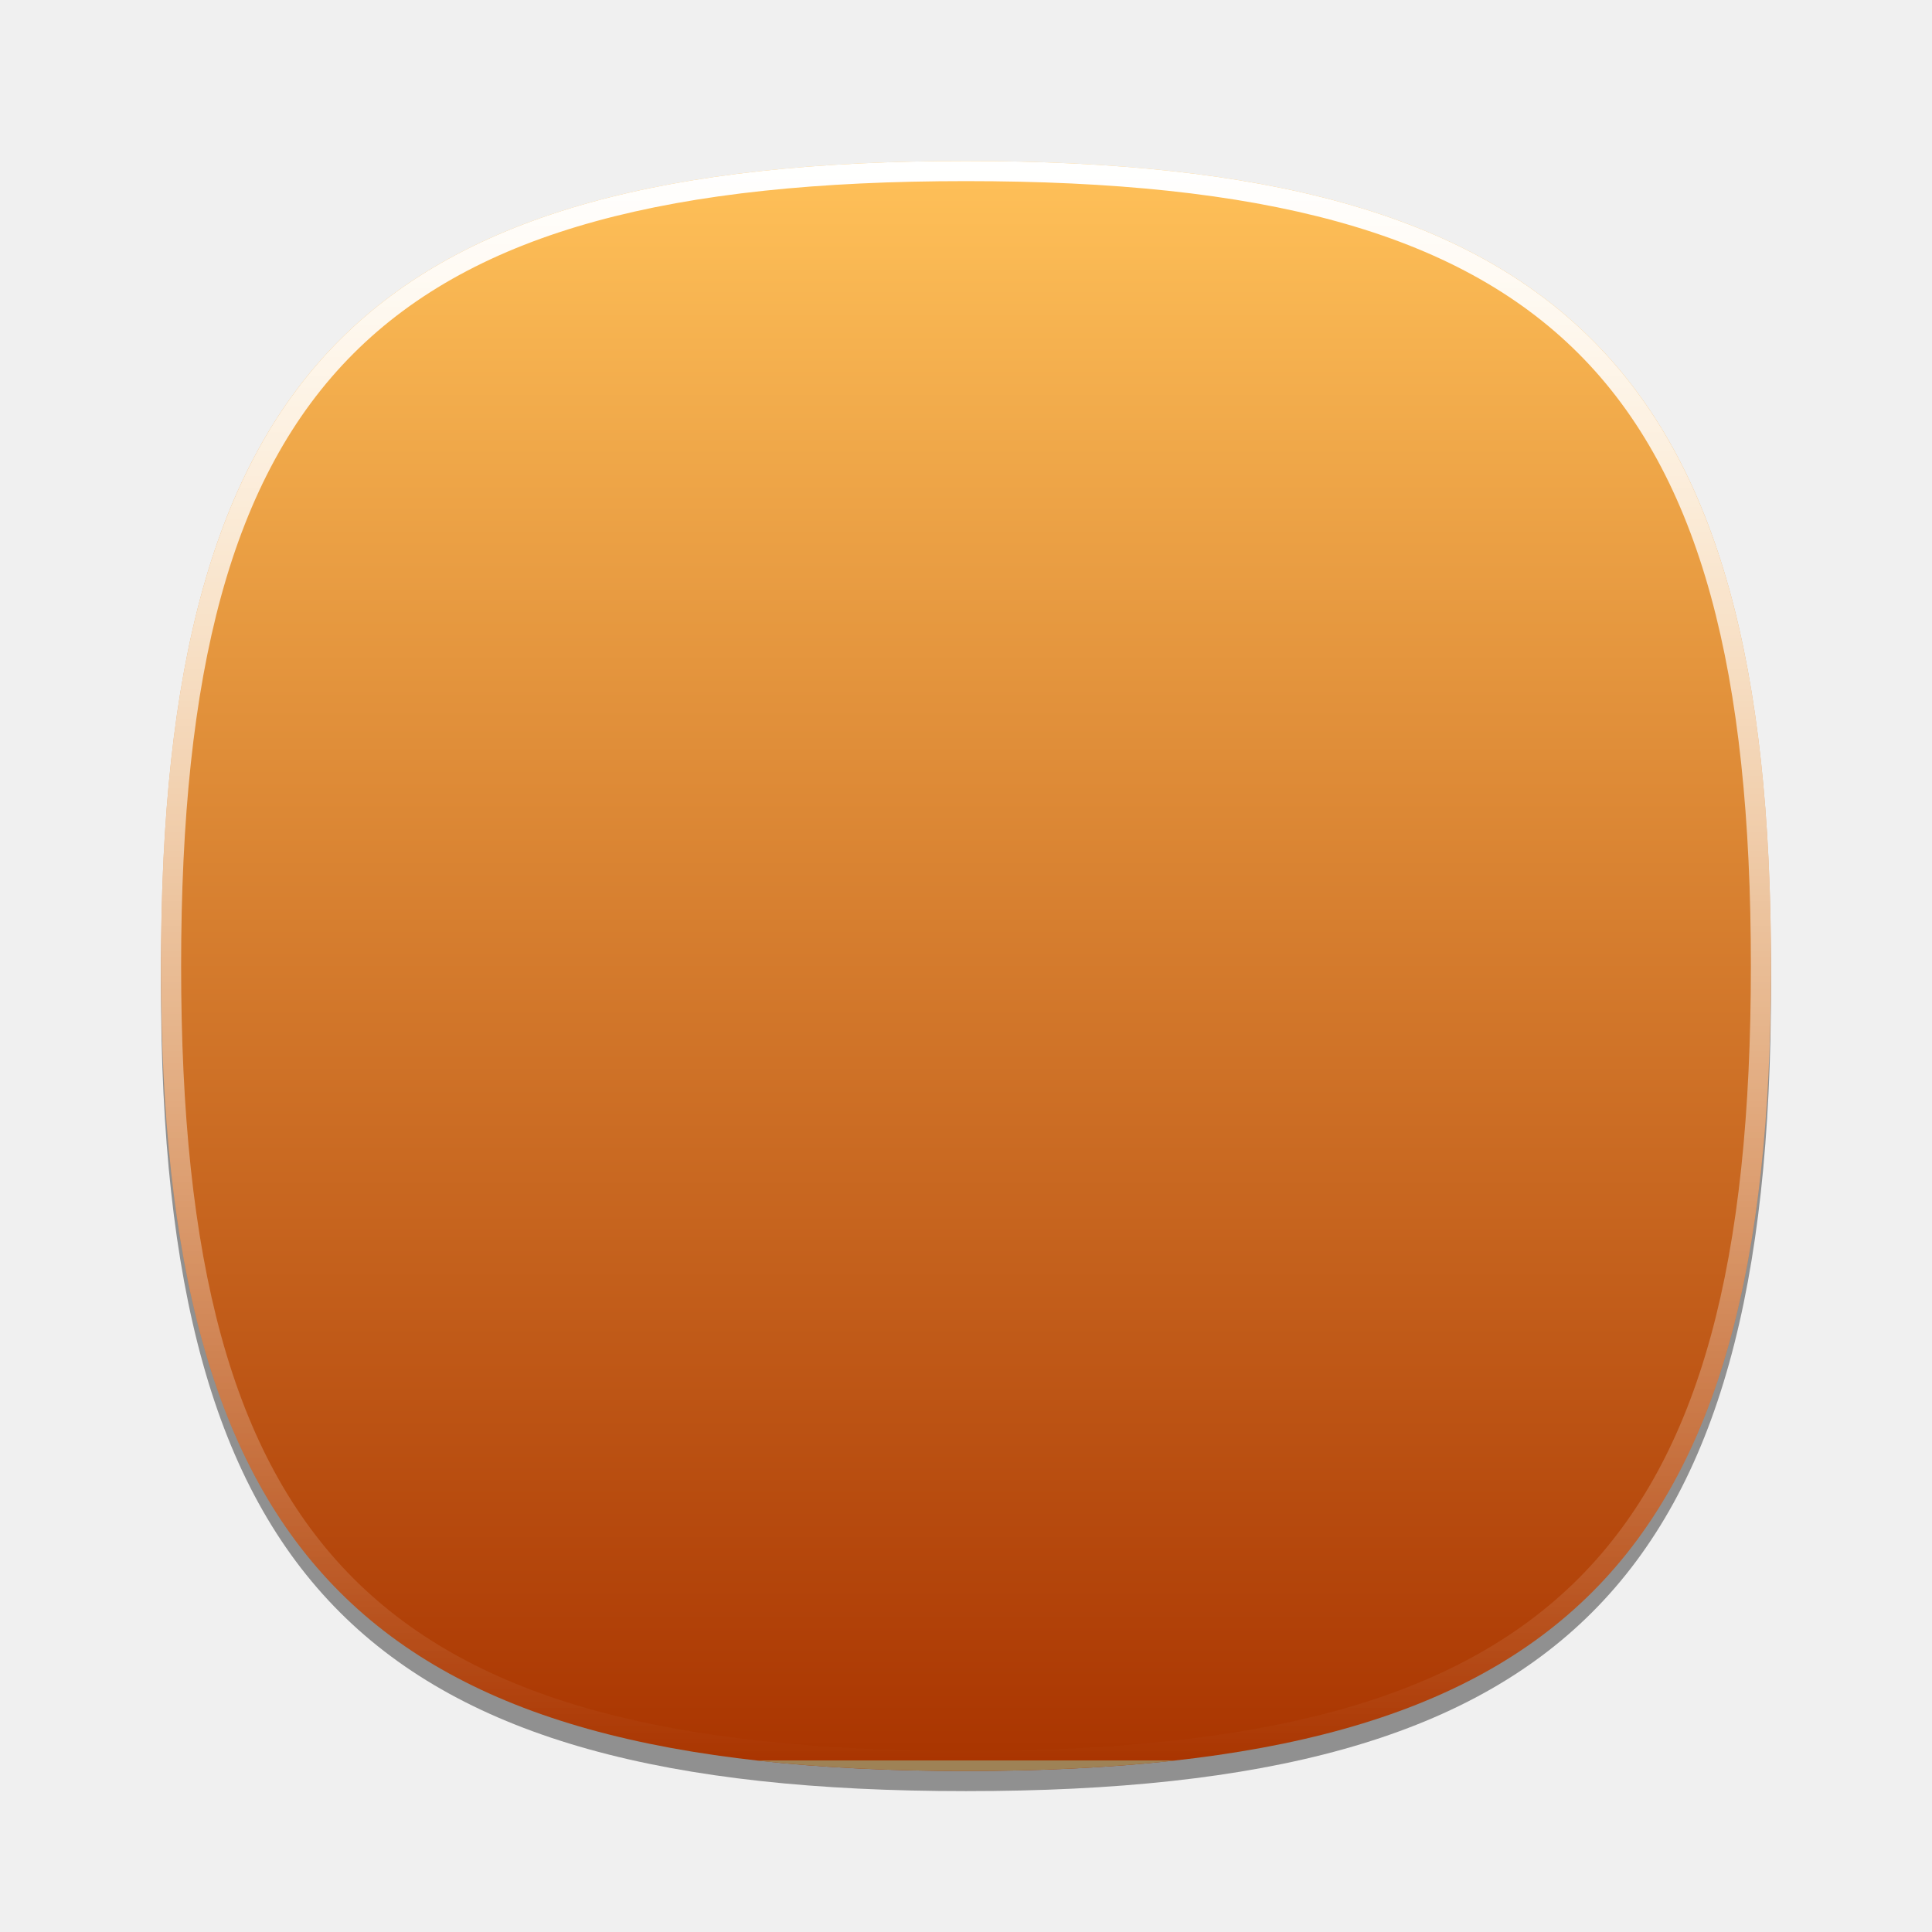
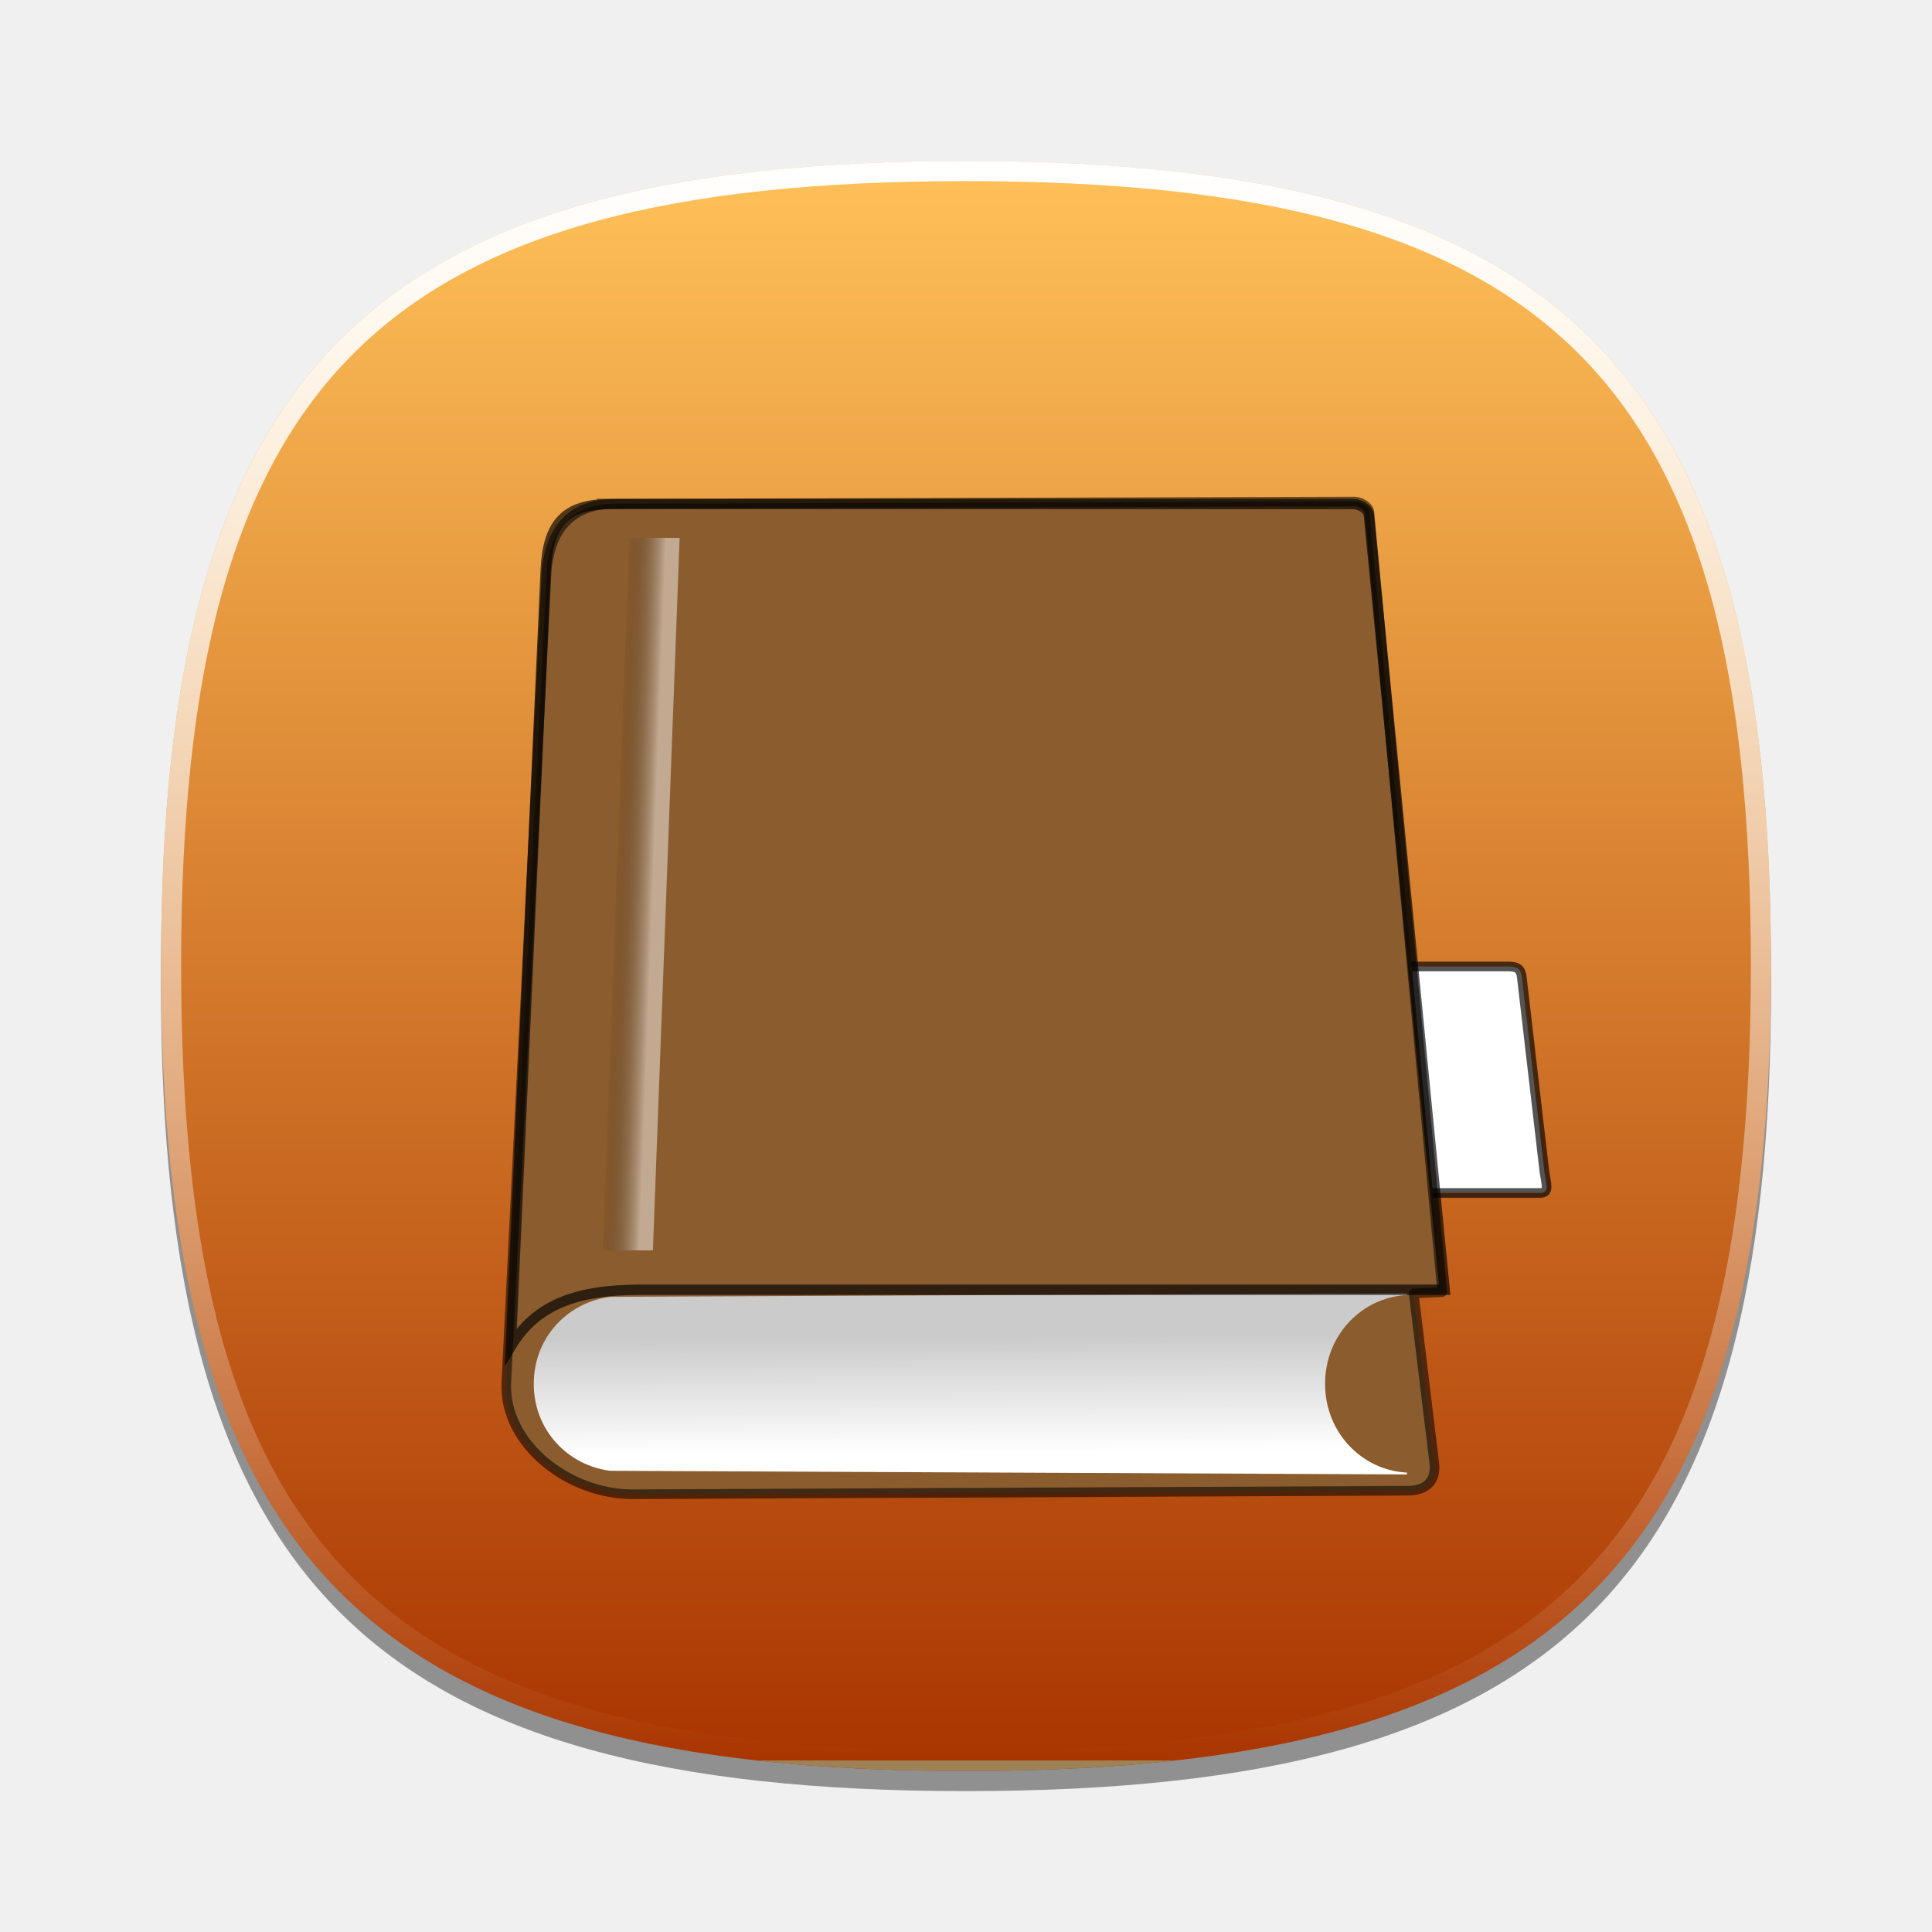
- <svg xmlns="http://www.w3.org/2000/svg" xmlns:xlink="http://www.w3.org/1999/xlink" width="96" version="1.1" height="96" viewBox="0 0 96 96" id="svg2">
+ <svg xmlns="http://www.w3.org/2000/svg" width="96" version="1.1" height="96" viewBox="0 0 96 96" baseProfile="tiny" id="svg2">
  <defs id="defs93">
    <linearGradient id="linearGradient3879">
      <stop offset="0" style="stop-color:#000000;stop-opacity:1" id="stop3881" />
      <stop offset="1" style="stop-color:#000000;stop-opacity:0.407" id="stop3883" />
    </linearGradient>
    <linearGradient gradientTransform="matrix(1.051586,0,0,1.01708,-253.4534,-715.6043)" id="linearGradient3108" y1="763.973" x1="254.83" y2="763.973" x2="358.81" gradientUnits="userSpaceOnUse">
      <stop offset="0" style="stop-color:#f7f8f9;stop-opacity:1" id="stop341" />
      <stop offset="1" style="stop-color:#d0d1d2;stop-opacity:1" id="stop343" />
    </linearGradient>
    <linearGradient gradientTransform="matrix(0.7261569,0,0,0.7477035,-174.6161,-527.2714)" id="linearGradient3446" y1="763.973" x1="254.83" y2="763.973" x2="358.81" gradientUnits="userSpaceOnUse">
      <stop offset="0" style="stop-color:#f7f8f9;stop-opacity:1" id="stop12" />
      <stop offset="1" style="stop-color:#d0d1d2;stop-opacity:1" id="stop14" />
    </linearGradient>
    <linearGradient gradientTransform="matrix(1,0,0,-1,-1.311564,98.86833)" id="SVGID_7_-1" y1="57.3" x1="61.076" y2="41.541" x2="34.694" gradientUnits="userSpaceOnUse">
      <stop offset="0" style="stop-color:#ffffff;stop-opacity:1" id="stop63" />
      <stop offset="1" style="stop-color:#ffffff;stop-opacity:0.2" id="stop65-6" />
    </linearGradient>
    <linearGradient gradientTransform="matrix(1,0,0,-1,1.053472,96.84108)" id="linearGradient3174" y1="57.3" x1="61.076" y2="41.541" x2="34.694" gradientUnits="userSpaceOnUse">
      <stop offset="0" style="stop-color:#ffffff;stop-opacity:1" id="stop20" />
      <stop offset="1" style="stop-color:#ffffff;stop-opacity:0.2" id="stop22" />
    </linearGradient>
    <linearGradient gradientTransform="matrix(1,0,0,-1,-2.415013,95.9258)" id="SVGID_4_-0" y1="56.803" x1="34.721" y2="41.976" x2="60.04" gradientUnits="userSpaceOnUse">
      <stop offset="0" style="stop-color:#ffffff;stop-opacity:1" id="stop42" />
      <stop offset="1" style="stop-color:#ffffff;stop-opacity:0.2" id="stop44-1" />
    </linearGradient>
    <linearGradient gradientTransform="matrix(1,0,0,-1,-2.535084,97.20939)" id="linearGradient3190" y1="56.803" x1="34.721" y2="41.976" x2="60.04" gradientUnits="userSpaceOnUse">
      <stop offset="0" style="stop-color:#ffffff;stop-opacity:1" id="stop28" />
      <stop offset="1" style="stop-color:#ffffff;stop-opacity:0.2" id="stop30" />
    </linearGradient>
    <linearGradient gradientTransform="matrix(1,0,0,-1,0.1597,95.9258)" id="SVGID_11_" y1="26.355" x1="63.148" y2="22.778" x2="61.404" gradientUnits="userSpaceOnUse">
      <stop offset="0" style="stop-color:#ffffff;stop-opacity:1" id="stop111" />
      <stop offset="1" style="stop-color:#a3a3a3;stop-opacity:1" id="stop113" />
    </linearGradient>
    <linearGradient gradientTransform="matrix(1,0,0,-1,0.1597,95.9258)" id="linearGradient3266" y1="26.355" x1="63.148" y2="22.778" x2="61.404" gradientUnits="userSpaceOnUse">
      <stop offset="0" style="stop-color:#ffffff;stop-opacity:1" id="stop36" />
      <stop offset="1" style="stop-color:#a3a3a3;stop-opacity:1" id="stop38" />
    </linearGradient>
    <linearGradient gradientTransform="matrix(1,0,0,-1,0.1597,95.9258)" id="SVGID_12_" y1="40.822" x1="62.544" y2="37.072" x2="64.114" gradientUnits="userSpaceOnUse">
      <stop offset="0" style="stop-color:#ffffff;stop-opacity:1" id="stop118" />
      <stop offset="1" style="stop-color:#a3a3a3;stop-opacity:1" id="stop120" />
    </linearGradient>
    <linearGradient gradientTransform="matrix(1,0,0,-1,0.1597,95.9258)" id="linearGradient3282" y1="40.822" x1="62.544" y2="37.072" x2="64.114" gradientUnits="userSpaceOnUse">
      <stop offset="0" style="stop-color:#ffffff;stop-opacity:1" id="stop44" />
      <stop offset="1" style="stop-color:#a3a3a3;stop-opacity:1" id="stop46" />
    </linearGradient>
    <linearGradient gradientTransform="matrix(1,0,0,-1,0.1597,95.9258)" id="SVGID_15_" y1="40.209" x1="45.003" y2="23.36" x2="45.003" gradientUnits="userSpaceOnUse">
      <stop offset="0" style="stop-color:#c2de91;stop-opacity:1" id="stop141" />
      <stop offset="1" style="stop-color:#7b9e56;stop-opacity:1" id="stop143" />
    </linearGradient>
    <linearGradient gradientTransform="matrix(1,0,0,-1,0.1597,95.9258)" id="linearGradient3298" y1="40.209" x1="45.003" y2="23.36" x2="45.003" gradientUnits="userSpaceOnUse">
      <stop offset="0" style="stop-color:#c2de91;stop-opacity:1" id="stop52" />
      <stop offset="1" style="stop-color:#7b9e56;stop-opacity:1" id="stop54" />
    </linearGradient>
    <linearGradient gradientTransform="matrix(1,0,0,-1,0.1597,95.9258)" id="SVGID_15_-4" y1="40.209" x1="45.003" y2="23.36" x2="45.003" gradientUnits="userSpaceOnUse">
      <stop offset="0" style="stop-color:#c2de91;stop-opacity:1" id="stop141-6" />
      <stop offset="1" style="stop-color:#7b9e56;stop-opacity:1" id="stop143-2" />
    </linearGradient>
    <linearGradient gradientTransform="matrix(1,0,0,-1,0.1597,95.9258)" id="linearGradient3298-5" y1="40.209" x1="45.003" y2="23.36" x2="45.003" gradientUnits="userSpaceOnUse">
      <stop offset="0" style="stop-color:#c2de91;stop-opacity:1" id="stop60" />
      <stop offset="1" style="stop-color:#7b9e56;stop-opacity:1" id="stop62" />
    </linearGradient>
    <linearGradient gradientTransform="matrix(1,0,0,-1,0.1597,95.9258)" id="SVGID_15_-6" y1="40.209" x1="45.003" y2="23.36" x2="45.003" gradientUnits="userSpaceOnUse">
      <stop offset="0" style="stop-color:#c2de91;stop-opacity:1" id="stop141-7" />
      <stop offset="1" style="stop-color:#7b9e56;stop-opacity:1" id="stop143-1" />
    </linearGradient>
    <linearGradient gradientTransform="matrix(1,0,0,-1,0.1597,95.9258)" id="linearGradient3298-1" y1="40.209" x1="45.003" y2="23.36" x2="45.003" gradientUnits="userSpaceOnUse">
      <stop offset="0" style="stop-color:#c2de91;stop-opacity:1" id="stop68" />
      <stop offset="1" style="stop-color:#7b9e56;stop-opacity:1" id="stop70" />
    </linearGradient>
    <linearGradient gradientTransform="matrix(1,0,0,-1,8.61947,63.55798)" id="SVGID_18_" y1="37.415" x1="82.677" y2="54.158" x2="82.677" gradientUnits="userSpaceOnUse">
      <stop offset="0" style="stop-color:#ffffff;stop-opacity:0.3" id="stop162" />
      <stop offset="1" style="stop-color:#ffffff;stop-opacity:1" id="stop164" />
    </linearGradient>
    <linearGradient gradientTransform="matrix(1,0,0,-1,-53.62033,92.86676)" id="linearGradient3314" y1="37.415" x1="82.677" y2="54.158" x2="82.677" gradientUnits="userSpaceOnUse">
      <stop offset="0" style="stop-color:#ffffff;stop-opacity:0.3" id="stop76" />
      <stop offset="1" style="stop-color:#ffffff;stop-opacity:1" id="stop78" />
    </linearGradient>
    <linearGradient gradientTransform="matrix(1,0,0,-1,8.61947,63.55798)" id="SVGID_18_-6" y1="37.415" x1="82.677" y2="54.158" x2="82.677" gradientUnits="userSpaceOnUse">
      <stop offset="0" style="stop-color:#ffffff;stop-opacity:0.3" id="stop162-0" />
      <stop offset="1" style="stop-color:#ffffff;stop-opacity:1" id="stop164-3" />
    </linearGradient>
    <linearGradient gradientTransform="matrix(1,0,0,-1,-15.36745,78.15412)" id="linearGradient3314-9" y1="37.415" x1="82.677" y2="54.158" x2="82.677" gradientUnits="userSpaceOnUse">
      <stop offset="0" style="stop-color:#ffffff;stop-opacity:0.3" id="stop84" />
      <stop offset="1" style="stop-color:#ffffff;stop-opacity:1" id="stop86" />
    </linearGradient>
    <linearGradient gradientTransform="matrix(1,0,0,-1,8.61947,63.55798)" id="SVGID_18_-9" y1="37.415" x1="82.677" y2="54.158" x2="82.677" gradientUnits="userSpaceOnUse">
      <stop offset="0" style="stop-color:#ffffff;stop-opacity:0.3" id="stop162-4" />
      <stop offset="1" style="stop-color:#ffffff;stop-opacity:1" id="stop164-8" />
    </linearGradient>
    <linearGradient gradientTransform="matrix(1,0,0,-1,-18.30998,107.9472)" id="linearGradient3314-0" y1="37.415" x1="82.677" y2="54.158" x2="82.677" gradientUnits="userSpaceOnUse">
      <stop offset="0" style="stop-color:#ffffff;stop-opacity:0.3" id="stop92" />
      <stop offset="1" style="stop-color:#ffffff;stop-opacity:1" id="stop94" />
    </linearGradient>
    <linearGradient gradientTransform="matrix(0.9998456,-0.01757403,0.01757403,0.9998456,-0.5886963,0.823458)" id="linearGradient3885" y1="33.98" x1="29.876" y2="33.98" x2="63.379" gradientUnits="userSpaceOnUse">
      <stop offset="0" style="stop-color:#000000;stop-opacity:1" id="stop97" />
      <stop offset="1" style="stop-color:#000000;stop-opacity:0.407" id="stop99" />
    </linearGradient>
    <linearGradient id="linearGradient3893" y1="63.898" x1="30.221" y2="63.898" x2="67.152" gradientUnits="userSpaceOnUse">
      <stop offset="0" style="stop-color:#000000;stop-opacity:1" id="stop102" />
      <stop offset="1" style="stop-color:#000000;stop-opacity:0.407" id="stop104" />
    </linearGradient>
-     <radialGradient r="9.192" fy="18.125" fx="27.931" cy="18.125" cx="27.931" gradientUnits="userSpaceOnUse" id="radialGradient4130" xlink:href="#linearGradient7473" />
+     <radialGradient fx="27.931" fy="18.125" cx="27.931" cy="18.125" r="9.192" id="radialGradient4130" gradientUnits="userSpaceOnUse">
+       <stop offset="0" style="stop-color:white;stop-opacity:1;" id="stop7475" />
+       <stop offset="0.5" style="stop-color:#fffc9d;stop-opacity:0.973;" id="stop7481" />
+       <stop offset="0.75" style="stop-color:#fff409;stop-opacity:0.677;" id="stop7483" />
+       <stop offset="1" style="stop-color:#fff409;stop-opacity:0;" id="stop7477" />
+     </radialGradient>
    <linearGradient id="linearGradient7473">
-       <stop style="stop-color:white;stop-opacity:1;" offset="0" id="stop7475" />
-       <stop id="stop7481" offset="0.5" style="stop-color:#fffc9d;stop-opacity:0.973;" />
-       <stop style="stop-color:#fff409;stop-opacity:0.677;" offset="0.75" id="stop7483" />
-       <stop style="stop-color:#fff409;stop-opacity:0;" offset="1" id="stop7477" />
+       <stop offset="0" style="stop-color:white;stop-opacity:1;" id="stop7475" />
+       <stop offset="0.5" style="stop-color:#fffc9d;stop-opacity:0.973;" id="stop7481" />
+       <stop offset="0.75" style="stop-color:#fff409;stop-opacity:0.677;" id="stop7483" />
+       <stop offset="1" style="stop-color:#fff409;stop-opacity:0;" id="stop7477" />
    </linearGradient>
    <linearGradient id="linearGradient4625">
-       <stop id="stop4627" offset="0" style="stop-color:#f4f4ee;stop-opacity:1;" />
-       <stop id="stop4629" offset="1" style="stop-color:#b2b2ad;stop-opacity:1" />
+       <stop offset="0" style="stop-color:#f4f4ee;stop-opacity:1;" id="stop4627" />
+       <stop offset="1" style="stop-color:#b2b2ad;stop-opacity:1" id="stop4629" />
    </linearGradient>
    <linearGradient id="linearGradient8304">
-       <stop id="stop8306" offset="0" style="stop-color:#ffffff;stop-opacity:0.75;" />
-       <stop id="stop8308" offset="1" style="stop-color:#ffffff;stop-opacity:0;" />
+       <stop offset="0" style="stop-color:#ffffff;stop-opacity:0.75;" id="stop8306" />
+       <stop offset="1" style="stop-color:#ffffff;stop-opacity:0;" id="stop8308" />
    </linearGradient>
    <linearGradient id="linearGradient9040">
-       <stop id="stop9042" offset="0" style="stop-color:#000000;stop-opacity:0.573;" />
-       <stop id="stop9044" offset="1" style="stop-color:#000000;stop-opacity:0;" />
+       <stop offset="0" style="stop-color:#000000;stop-opacity:0.573;" id="stop9042" />
+       <stop offset="1" style="stop-color:#000000;stop-opacity:0;" id="stop9044" />
    </linearGradient>
    <linearGradient id="linearGradient9796">
-       <stop id="stop9798" offset="0" style="stop-color:#000000;stop-opacity:0.656;" />
-       <stop id="stop9800" offset="1" style="stop-color:#000000;stop-opacity:0;" />
+       <stop offset="0" style="stop-color:#000000;stop-opacity:0.656;" id="stop9798" />
+       <stop offset="1" style="stop-color:#000000;stop-opacity:0;" id="stop9800" />
    </linearGradient>
    <linearGradient id="linearGradient10532">
-       <stop id="stop10534" offset="0" style="stop-color:#000000;stop-opacity:0.26;" />
-       <stop id="stop10536" offset="1" style="stop-color:#000000;stop-opacity:0;" />
-     </linearGradient>
-     <clipPath id="id0">
-       <path id="path9" d="M 106.022,121.783 C 93.655,122.117 80.577,124.829 66.699,129.482 C 80.117,149.722 95.978,169.053 112.497,187.569 C 127.876,179.885 143.654,172.201 160.412,164.518 C 160.233,164.199 120.445,135.609 106.022,121.783 L 106.022,121.783 z " />
-     </clipPath>
-     <style id="style6" type="text/css">
-    
-     .fil4 {fill:none}
-     .fil1 {fill:#EF7900}
-     .fil3 {fill:white}
-     .fil0 {fill:#EF7900;fill-rule:nonzero}
-     .fil2 {fill:white;fill-rule:nonzero}
-    
-   </style>
+       <stop offset="0" style="stop-color:#000000;stop-opacity:0.26;" id="stop10534" />
+       <stop offset="1" style="stop-color:#000000;stop-opacity:0;" id="stop10536" />
+     </linearGradient>
+     <radialGradient fx="25.125" fy="36.75" cx="25.125" cy="36.75" gradientTransform="matrix(1,0,0,0.595238,0,14.875)" r="15.75" id="radialGradient21650" gradientUnits="userSpaceOnUse">
+       <stop offset="0" style="stop-color:#000000;stop-opacity:1;" id="stop21646" />
+       <stop offset="1" style="stop-color:#000000;stop-opacity:0;" id="stop21648" />
+     </radialGradient>
+     <linearGradient gradientTransform="matrix(1.025428,0,0,0.957303,0,-0.806758)" id="linearGradient2112" y1="26.652" y2="21.27" x1="73.362" gradientUnits="userSpaceOnUse" x2="-2.758">
+       <stop offset="0" style="stop-color:#ffffff;stop-opacity:1;" id="stop2118" />
+       <stop offset="1" style="stop-color:#ffffff;stop-opacity:0;" id="stop2120" />
+     </linearGradient>
+     <linearGradient gradientTransform="matrix(0.95775,0,0,1.027989,1,-0.571911)" id="linearGradient2100" y1="22.133" y2="22.133" x1="6.587" gradientUnits="userSpaceOnUse" x2="14.511">
+       <stop offset="0" style="stop-color:#d6e3f0;stop-opacity:1;" id="stop2096" />
+       <stop offset="1" style="stop-color:#95b1cf;stop-opacity:1;" id="stop2098" />
+     </linearGradient>
+     <linearGradient gradientTransform="matrix(2.262742,0,0,0.441942,1,-0.875)" id="linearGradient2813" y1="93.338" x1="10.496" y2="84.287" x2="10.22" gradientUnits="userSpaceOnUse">
+       <stop offset="0" style="stop-color:#ffffff;stop-opacity:1;" id="stop2805" />
+       <stop offset="1" style="stop-color:#cbcbcb;stop-opacity:1;" id="stop2807" />
+     </linearGradient>
+     <linearGradient gradientTransform="matrix(0.254,0,0,3.759813,0.788629,0.148567)" id="linearGradient2801" y1="4.953" x1="35.433" y2="4.953" x2="41.219" gradientUnits="userSpaceOnUse">
+       <stop offset="0" style="stop-color:#000000;stop-opacity:0.069;" id="stop2797" />
+       <stop offset="1" style="stop-color:#ffffff;stop-opacity:1;" id="stop2799" />
+     </linearGradient>
+     <linearGradient id="linearGradient2795">
+       <stop offset="0" style="stop-color:#000000;stop-opacity:0.069;" id="stop2797" />
+       <stop offset="1" style="stop-color:#ffffff;stop-opacity:1;" id="stop2799" />
+     </linearGradient>
+     <linearGradient id="linearGradient2803">
+       <stop offset="0" style="stop-color:#ffffff;stop-opacity:1;" id="stop2805" />
+       <stop offset="1" style="stop-color:#cbcbcb;stop-opacity:1;" id="stop2807" />
+     </linearGradient>
+     <linearGradient id="linearGradient2094">
+       <stop offset="0" style="stop-color:#d6e3f0;stop-opacity:1;" id="stop2096" />
+       <stop offset="1" style="stop-color:#95b1cf;stop-opacity:1;" id="stop2098" />
+     </linearGradient>
+     <linearGradient id="linearGradient2116">
+       <stop offset="0" style="stop-color:#ffffff;stop-opacity:1;" id="stop2118" />
+       <stop offset="1" style="stop-color:#ffffff;stop-opacity:0;" id="stop2120" />
+     </linearGradient>
+     <linearGradient id="linearGradient21644">
+       <stop offset="0" style="stop-color:#000000;stop-opacity:1;" id="stop21646" />
+       <stop offset="1" style="stop-color:#000000;stop-opacity:0;" id="stop21648" />
+     </linearGradient>
+     <radialGradient fx="55" fy="125" cx="55" cy="125" r="14.375" id="radialGradient278" gradientUnits="userSpaceOnUse">
+       <stop offset="0" style="stop-color:#ffffff;stop-opacity:1;" id="stop12513" />
+       <stop offset="0.5" style="stop-color:#fff520;stop-opacity:0.891;" id="stop12517" />
+       <stop offset="1" style="stop-color:#fff300;stop-opacity:0;" id="stop12514" />
+     </radialGradient>
+     <linearGradient id="linearGradient12512">
+       <stop offset="0" style="stop-color:#ffffff;stop-opacity:1;" id="stop12513" />
+       <stop offset="0.5" style="stop-color:#fff520;stop-opacity:0.891;" id="stop12517" />
+       <stop offset="1" style="stop-color:#fff300;stop-opacity:0;" id="stop12514" />
+     </linearGradient>
+     <linearGradient gradientTransform="matrix(0.3182728,0,0,4.499704,20.9907,22.17223)" id="linearGradient3229" y1="4.953" x1="35.433" y2="4.953" gradientUnits="userSpaceOnUse" x2="41.219">
+       <stop offset="0" style="stop-color:#000000;stop-opacity:0.069;" id="stop2797" />
+       <stop offset="1" style="stop-color:#ffffff;stop-opacity:1;" id="stop2799" />
+     </linearGradient>
+     <linearGradient gradientTransform="matrix(3.068012,0,0,0.6366752,16.86083,12.75631)" id="linearGradient3235" y1="93.338" x1="10.496" y2="84.287" gradientUnits="userSpaceOnUse" x2="10.22">
+       <stop offset="0" style="stop-color:#ffffff;stop-opacity:1;" id="stop2805" />
+       <stop offset="1" style="stop-color:#cbcbcb;stop-opacity:1;" id="stop2807" />
+     </linearGradient>
  </defs>
  <path style="fill-opacity:0.4" id="path4" d="M 88,49 C 88,78.633 77.637,89 48,89 18.365,89 8,78.633 8,49 8,19.365 18.365,9 48,9 77.637,9 88,19.365 88,49 z" />
  <linearGradient id="SVGID_1_" y1="8" x1="47.999" y2="88.001" x2="47.999" gradientUnits="userSpaceOnUse">
    <stop offset="0" style="stop-color:#ffc159;stop-opacity:1;" id="stop7" />
    <stop offset="1" style="stop-color:#a93400;stop-opacity:1;" id="stop9" />
    <stop offset="0" style="stop-color:#daa76c;stop-opacity:1;" id="stop110" />
    <stop offset="1" style="stop-color:#9e8156;stop-opacity:1;" id="stop112" />
  </linearGradient>
  <path style="fill:url(#SVGID_1_);fill-opacity:1;fill-rule:nonzero" id="path11" d="M 88,48 C 88,77.633 77.637,88 48,88 18.365,88 8,77.633 8,48 8,18.365 18.365,8 48,8 77.637,8 88,18.365 88,48 z" />
  <rect width="96" x="0" y="0" height="96" style="fill:none" id="rect13" />
  <linearGradient id="SVGID_2_" y1="8.253" x1="47.999" y2="87.498" x2="47.999" gradientUnits="userSpaceOnUse">
    <stop offset="0" style="stop-color:#ffffff;stop-opacity:1" id="stop16" />
    <stop offset="1" style="stop-color:#ffffff;stop-opacity:0" id="stop18" />
    <stop offset="0" style="stop-color:#ded691;stop-opacity:1;" id="stop119" />
    <stop offset="1" style="stop-color:#9e8256;stop-opacity:1;" id="stop121" />
  </linearGradient>
  <path style="fill:url(#SVGID_2_);fill-opacity:1;stroke-opacity:0.25" id="path20" d="M 48,8 C 18.365,8 8,18.365 8,48 8,77.633 18.365,88 48,88 77.637,88 88,77.633 88,48 88,18.365 77.637,8 48,8 z m 0,79 C 18.842,87 9,77.158 9,48 9,18.842 18.842,9 48,9 77.158,9 87,18.842 87,48 87,77.158 77.158,87 48,87 z" />
  <linearGradient gradientTransform="matrix(0.7071,-0.7071,0.7071,0.7071,-208.9813,3059.741)" id="SVGID_3_" y1="-1947.929" x1="2309.358" y2="-1947.929" x2="2344.358" gradientUnits="userSpaceOnUse">
    <stop offset="0" style="stop-color:#58595b;stop-opacity:1" id="stop37" />
    <stop offset="1" style="stop-color:#000000;stop-opacity:1" id="stop39" />
  </linearGradient>
  <linearGradient gradientTransform="matrix(0.7071,-0.7071,0.7071,0.7071,-208.9813,3059.741)" id="SVGID_4_" y1="-1957.928" x1="2309.358" y2="-1957.928" x2="2313.36" gradientUnits="userSpaceOnUse">
    <stop offset="0" style="stop-color:#58595b;stop-opacity:1" id="stop128" />
    <stop offset="1" style="stop-color:#000000;stop-opacity:1" id="stop130" />
  </linearGradient>
  <linearGradient id="SVGID_5_" y1="10.35" x1="54.292" y2="38.934" x2="59.292" gradientUnits="userSpaceOnUse">
    <stop offset="0" style="stop-color:#58595b;stop-opacity:1" id="stop51" />
    <stop offset="1" style="stop-color:#000000;stop-opacity:1" id="stop53" />
  </linearGradient>
  <linearGradient id="SVGID_6_" y1="12.634" x1="32.551" y2="45.134" x2="42.176" gradientUnits="userSpaceOnUse">
    <stop offset="0" style="stop-color:#58595b;stop-opacity:1" id="stop58" />
    <stop offset="1" style="stop-color:#000000;stop-opacity:1" id="stop137" />
  </linearGradient>
  <linearGradient id="SVGID_7_" y1="35.228" x1="57.148" y2="38.142" x2="60.063" gradientUnits="userSpaceOnUse">
    <stop offset="0" style="stop-color:#ffffff;stop-opacity:1" id="stop65" />
    <stop offset="0.736" style="stop-color:#ffffff;stop-opacity:0" id="stop67" />
    <stop offset="1" style="stop-color:#ffffff;stop-opacity:0" id="stop69" />
  </linearGradient>
  <linearGradient id="SVGID_8_" y1="37.241" x1="44.618" y2="43.786" x2="38.073" gradientUnits="userSpaceOnUse">
    <stop offset="0" style="stop-color:#ffffff;stop-opacity:1" id="stop74" />
    <stop offset="0.736" style="stop-color:#ffffff;stop-opacity:0" id="stop145" />
    <stop offset="1" style="stop-color:#ffffff;stop-opacity:0" id="stop147" />
  </linearGradient>
  <linearGradient id="SVGID_9_" y1="45.5" x1="47.999" y2="53.877" x2="47.999" gradientUnits="userSpaceOnUse">
    <stop offset="0" style="stop-color:#ffffff;stop-opacity:1" id="stop83" />
    <stop offset="1" style="stop-color:#6d6e70;stop-opacity:1" id="stop85" />
  </linearGradient>
+   <path style="color:#000000;fill:url(#radialGradient21650);fill-opacity:1;fill-rule:evenodd;stroke:none;stroke-width:1;marker:none;visibility:visible;display:inline;overflow:visible" id="path21642" d="m 40.875,36.75  c 0 5.178 -7.051 9.375 -15.75 9.375 c -8.698 0 -15.75 -4.197 -15.75 -9.375 c -0 -5.178 7.051 -9.375 15.75 -9.375 c 8.698 -0 15.75 4.197 15.75 9.375 z" transform="matrix(1.352183,0,0,1.019459,15.69324,27.77921)" />
+   <path style="color:#000000;fill:#ffffff;fill-opacity:1;stroke:#000000;stroke-width:0.478;stroke-linecap:round;stroke-linejoin:round;stroke-miterlimit:4;stroke-opacity:0.668;stroke-dasharray:none;stroke-dashoffset:0;marker:none;visibility:visible;display:inline;overflow:visible" id="path21640" d="m 65.802,48.024 9.066,0 c 0.439,0 0.68,0.046 0.745,0.489 l 1.128,9.715 c 0.099,0.656 0.26,1.028 -0.2,1.05 l -10.938,0 0.199,-11.254 z" />
+   <path style="color:#000000;fill:#8b5c2e;fill-opacity:1;fill-rule:nonzero;stroke:#000000;stroke-width:0.478;stroke-linecap:round;stroke-linejoin:round;stroke-miterlimit:4;stroke-opacity:0.551;stroke-dasharray:none;stroke-dashoffset:0;marker:none;visibility:visible;display:inline;overflow:visible" id="rect1408" d="m 27.152,28.583 c 0.114,-2.292 1.263,-3.547 3.401,-3.554 l 36.748,-0.108 c 0.309,-9.04e-4 0.712,0.24 0.743,0.538 l 3.618,38.744 -1.416,0.068 1.021,8.411 c 0.091,0.746 -0.227,1.387 -1.343,1.392 l -38.482,0.174 c -3.173,0.014 -6.435,-2.488 -6.282,-5.57 z" />
+   <path style="color:#000000;fill:url(#linearGradient3235);fill-opacity:1;fill-rule:nonzero;stroke:none;stroke-width:1;marker:none;visibility:visible;display:inline;overflow:visible" id="path2489" d="m 69.91,64.259 -39.575,0.18 c -2.11,0.256 -3.813,2.011 -3.813,4.322 0,2.311 1.703,4.066 3.813,4.322 l 39.575,0.18 0,-0.09 c -2.245,-0.113 -4.068,-1.999 -4.068,-4.412 0,-2.413 1.823,-4.299 4.068,-4.412 l 0,-0.09 z" />
+   <rect width="2.506" x="32.268" y="26.744" height="35.431" style="opacity:0.48;color:#000000;fill:url(#linearGradient3229);fill-opacity:1;fill-rule:nonzero;stroke:none;stroke-width:1;marker:none;visibility:visible;display:inline;overflow:visible" id="rect2793" transform="matrix(1,0,-0.0375113,0.9992962,0,0)" />
+   <path style="color:#000000;fill:none;stroke:#000000;stroke-width:0.513;stroke-linecap:round;stroke-linejoin:miter;stroke-miterlimit:20;stroke-opacity:0.663;stroke-dasharray:none;stroke-dashoffset:0;marker:none;visibility:visible;display:inline;overflow:visible" id="path2104" d="m 30.337,25.046 c -2.245,0 -3.116,0.945 -3.223,3.295 l -1.732,38.561 c 1.244,-2.073 3.253,-2.816 6.47,-2.816 l 39.934,0 -3.768,-38.494 c -0.03,-0.306 -0.458,-0.547 -0.781,-0.547 l -36.901,0 z" />
</svg>
